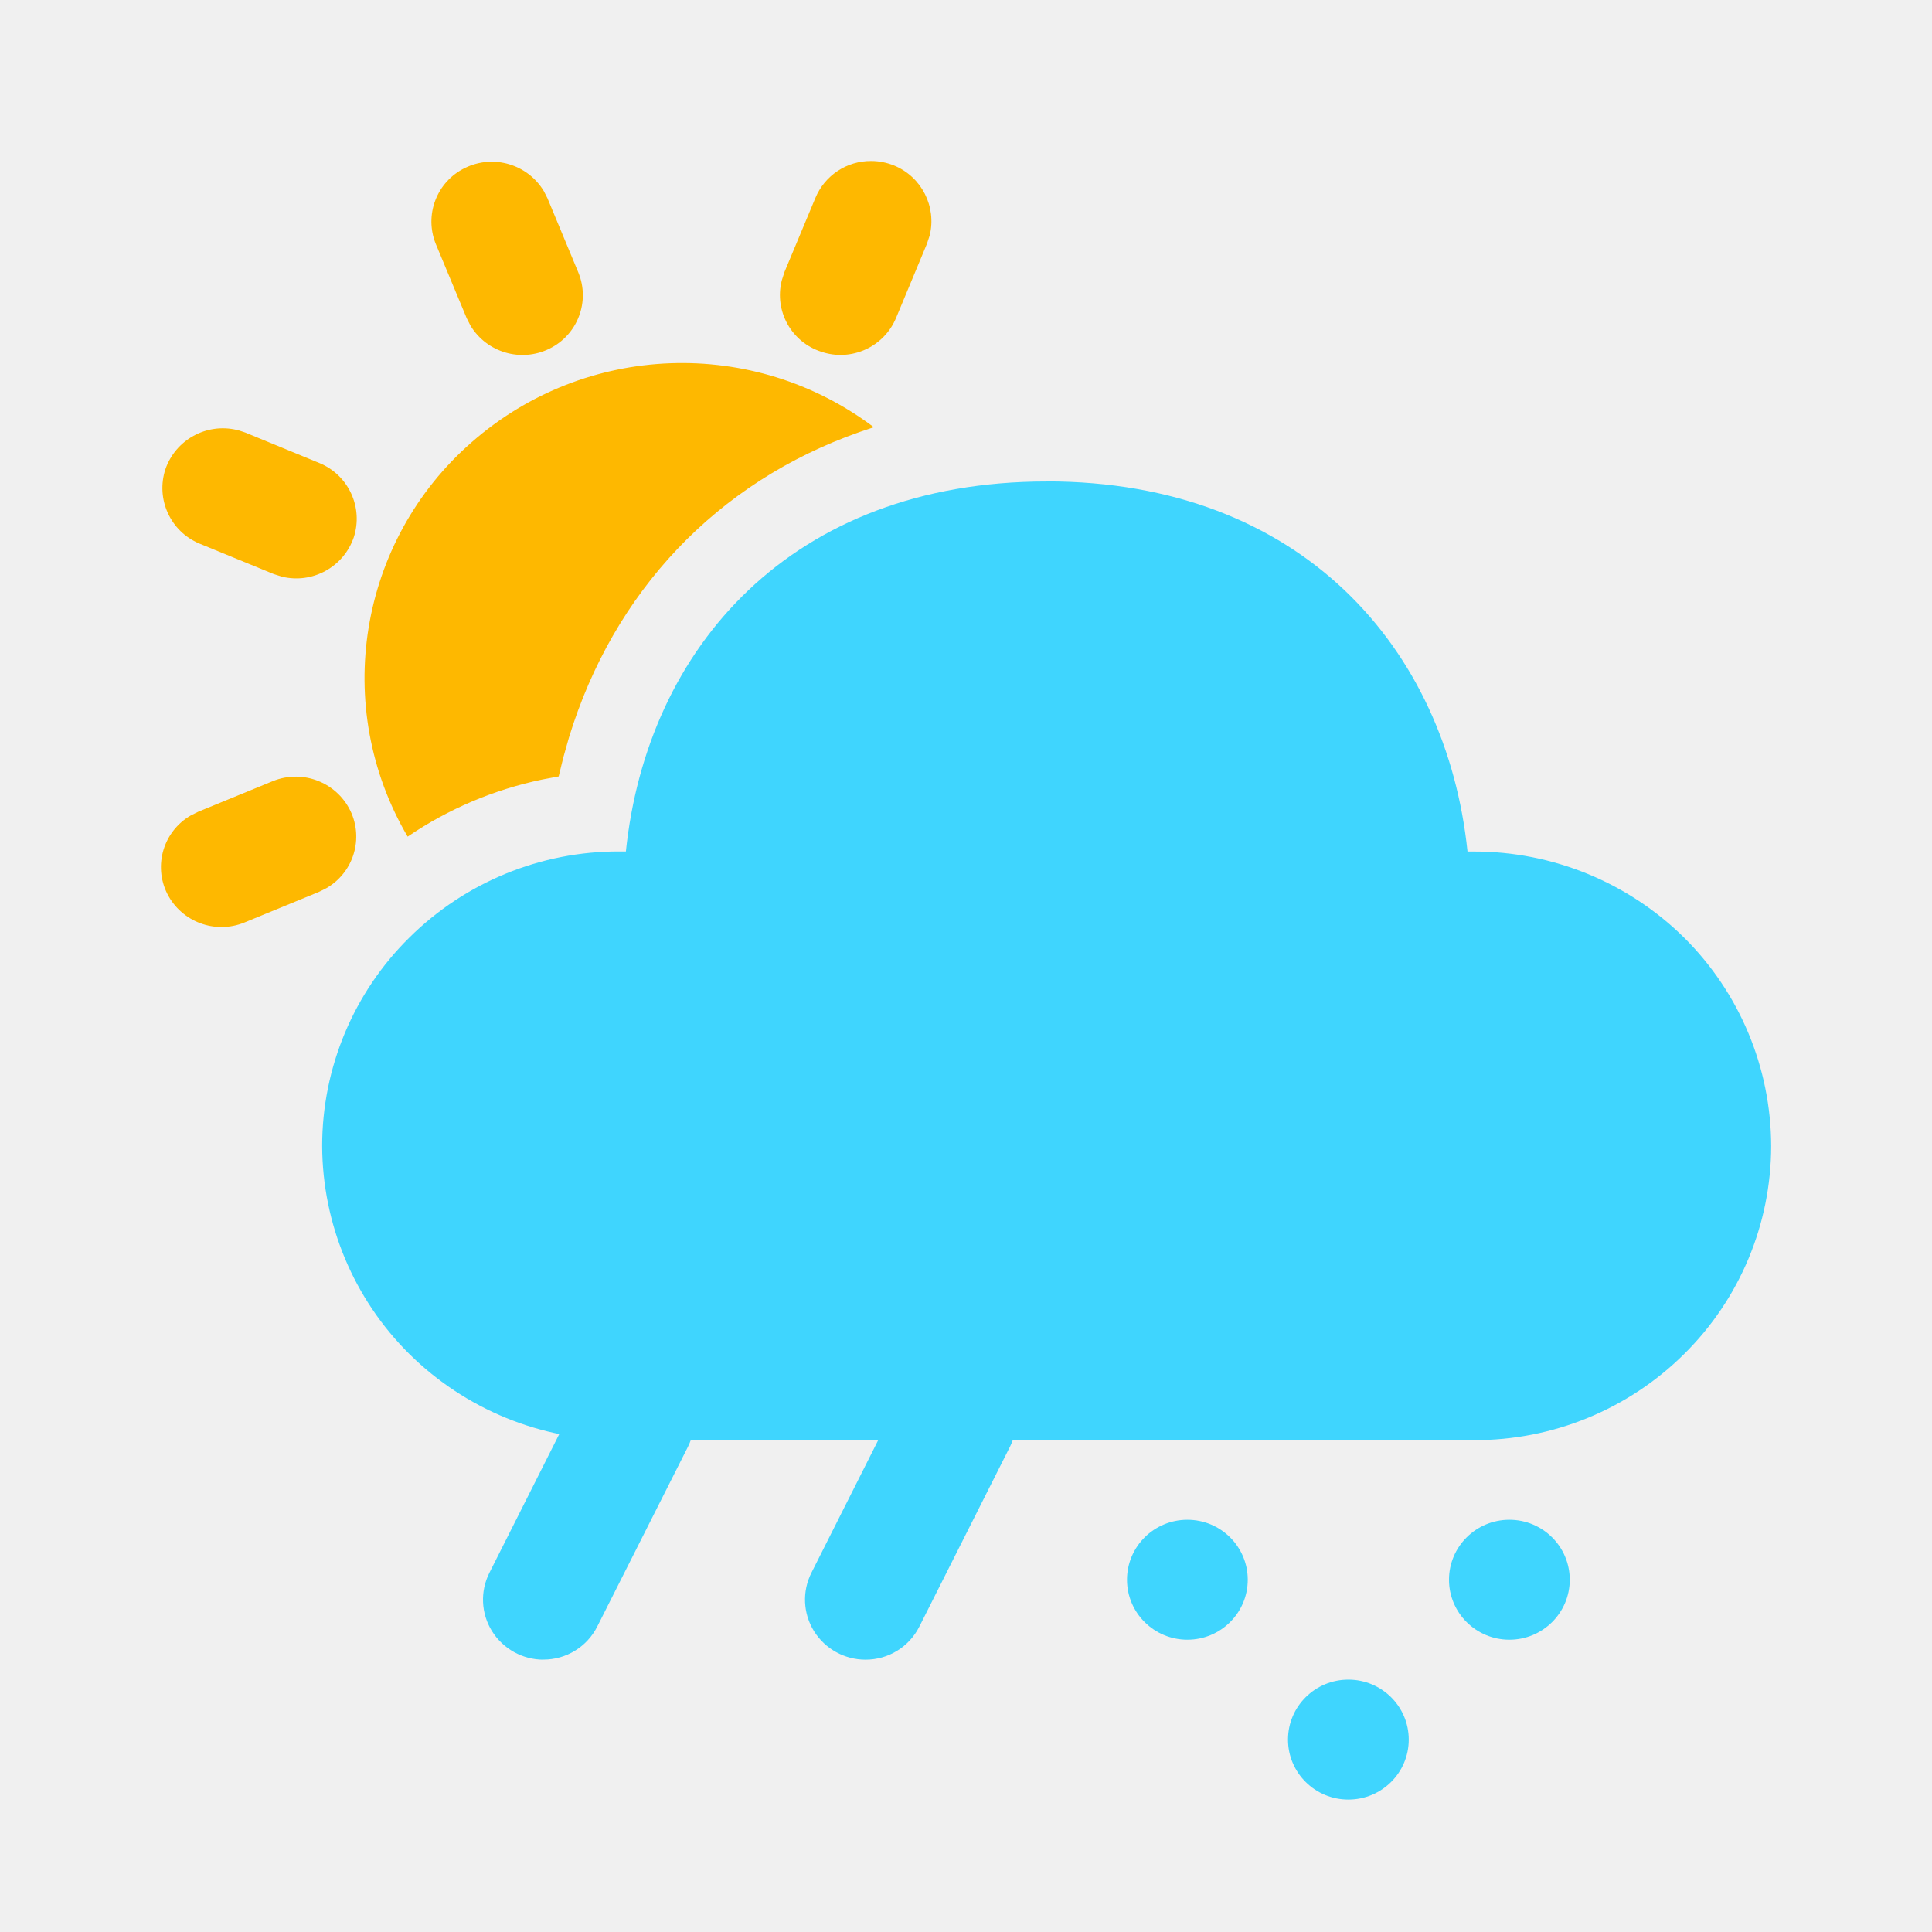
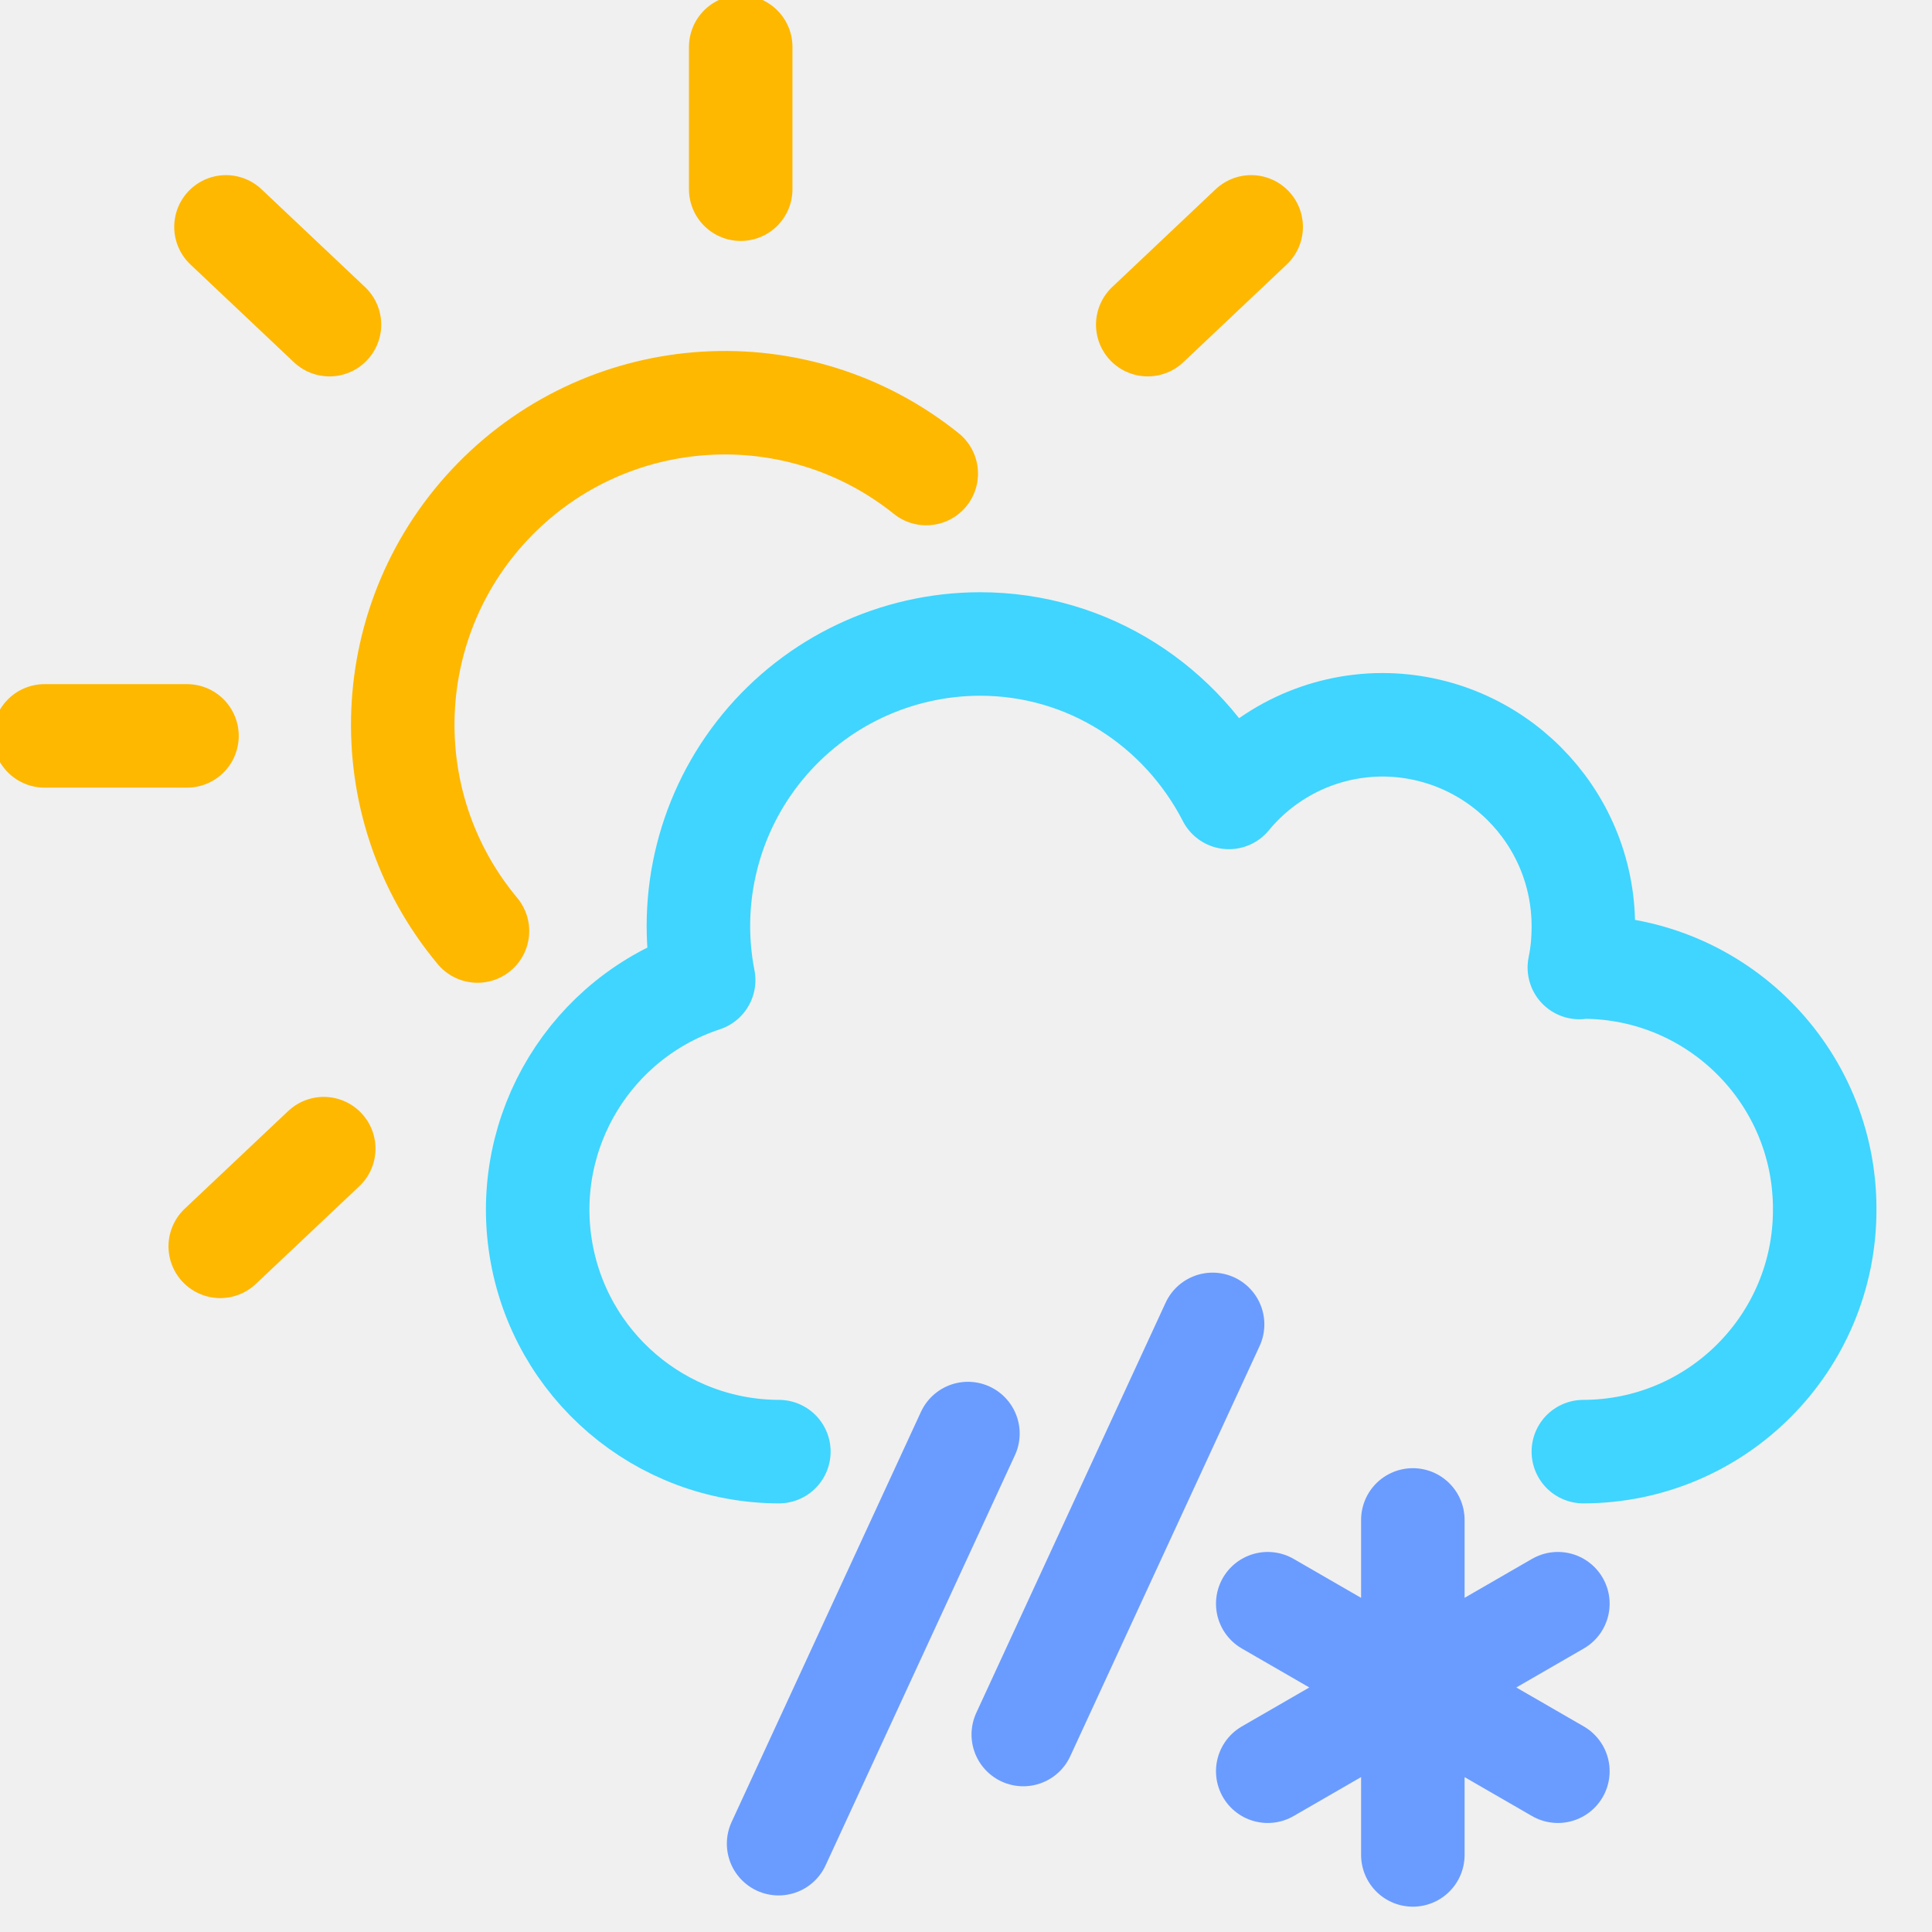
- <svg xmlns="http://www.w3.org/2000/svg" width="24" height="24" fill="none">
-   <path d="M13.002 5.98c3.17 0 4.966 2.083 5.228 4.598h.08a3.712 3.712 0 0 1 2.61 1.069 3.658 3.658 0 0 1 1.082 2.587 3.639 3.639 0 0 1-1.083 2.588 3.69 3.69 0 0 1-2.609 1.068H7.694a3.708 3.708 0 0 1-2.608-1.069 3.658 3.658 0 0 1-1.084-2.587 3.638 3.638 0 0 1 1.083-2.587 3.688 3.688 0 0 1 2.61-1.07h.08c.262-2.531 2.06-4.596 5.227-4.596Z" fill="#3FD5FE" />
-   <path d="M4.368 10.106a.74.74 0 0 1-.315.928l-.09.045-.927.381a.755.755 0 0 1-.958-.357.74.74 0 0 1 .292-.973l.092-.046.926-.38a.755.755 0 0 1 .98.402Zm6.487-4.799-.172.058c-1.784.626-3.062 1.99-3.615 3.796l-.07.248-.058.236-.206.039a4.656 4.656 0 0 0-1.67.709 3.89 3.89 0 0 1 .796-4.9 3.961 3.961 0 0 1 4.995-.186Zm-7.915.031.106.035.926.381a.748.748 0 0 1 .423.92.755.755 0 0 1-.891.49L3.4 7.131l-.926-.38a.748.748 0 0 1-.42-.92.755.755 0 0 1 .889-.49l-.003-.003Zm3.815-2.965.046.09.383.921a.74.74 0 0 1-.36.948.755.755 0 0 1-.98-.288l-.046-.09-.383-.92a.74.74 0 0 1 .362-.948.755.755 0 0 1 .978.287Zm4.354-.316a.748.748 0 0 1 .44.868l-.035.105-.383.92a.747.747 0 0 1-.927.42.74.74 0 0 1-.493-.885l.034-.106.384-.92A.745.745 0 0 1 10.822 2c.099 0 .196.02.287.057Z" fill="#FEB800" />
-   <path d="M6.75 20.617a.754.754 0 0 1-.638-.354.74.74 0 0 1-.033-.724l1.125-2.234a.749.749 0 0 1 1.007-.333.746.746 0 0 1 .335 1L7.42 20.204a.747.747 0 0 1-.671.412ZM10.75 20.617a.754.754 0 0 1-.638-.354.741.741 0 0 1-.033-.724l1.125-2.234a.748.748 0 0 1 1.007-.333.746.746 0 0 1 .335 1l-1.125 2.233a.746.746 0 0 1-.671.412Z" fill="#3FD5FE" />
-   <ellipse cx="14.75" cy="19.624" rx=".75" ry=".745" fill="#3FD5FE" />
-   <ellipse cx="18.75" cy="19.624" rx=".75" ry=".745" fill="#3FD5FE" />
-   <ellipse cx="16.75" cy="21.61" rx=".75" ry=".745" fill="#3FD5FE" />
+ <svg xmlns="http://www.w3.org/2000/svg" width="28" height="28" fill="none">
+   <g clip-path="url(#a)" stroke-width="1.5" stroke-linecap="round">
+     <path d="M20.476 26.883v-4.855M22.578 25.67l-4.205-2.428M18.373 25.67l4.205-2.428" stroke="#6A9CFF" />
+     <path d="M11.288 21.038a3.505 3.505 0 0 1-1.09-6.833 4.087 4.087 0 0 1 4.004-4.872c1.578 0 2.93.907 3.608 2.224a2.888 2.888 0 0 1 2.222-1.053 2.92 2.92 0 0 1 2.915 2.926c0 .205-.018.402-.058.592.018 0 .036-.007.058-.007a3.505 3.505 0 0 1 3.498 3.511 3.505 3.505 0 0 1-3.498 3.512" stroke="#3FD5FE" stroke-linejoin="round" />
+     <path d="m14.83 25.138 2.744-5.944M11.284 26.72l2.744-5.944" stroke="#6A9CFF" />
+     <path d="M6.92 13.493a4.667 4.667 0 0 1 6.504-6.63M16.634 4.705l1.499-1.417M3.192 18.063l1.5-1.416M4.775 4.705l-1.5-1.417M10.735 2.742V.68M.646 10.665H2.71" stroke="#FEB800" />
+   </g>
+   <defs>
+     <clipPath id="a">
+       <path fill="#fff" d="M0 0h28v28H0z" />
+     </clipPath>
+   </defs>
</svg>
